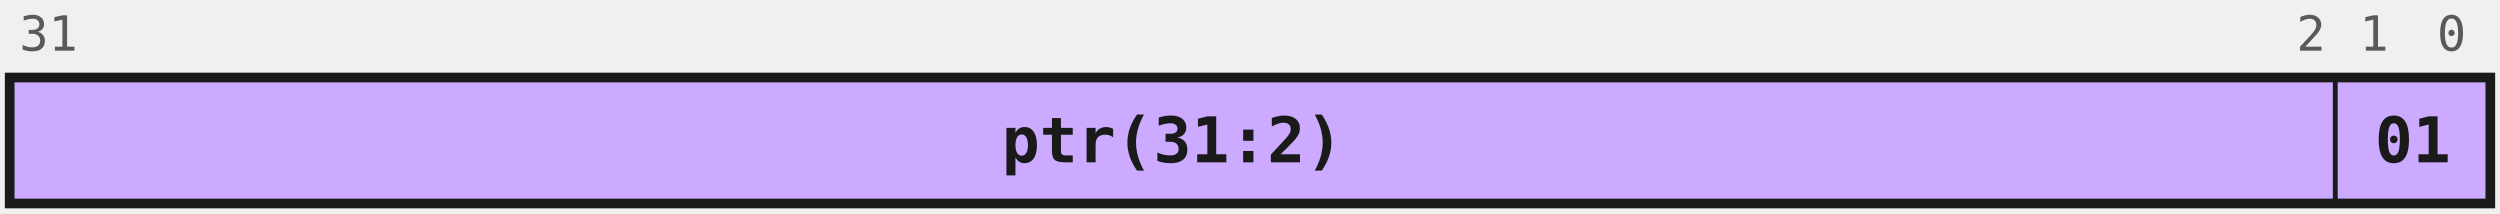
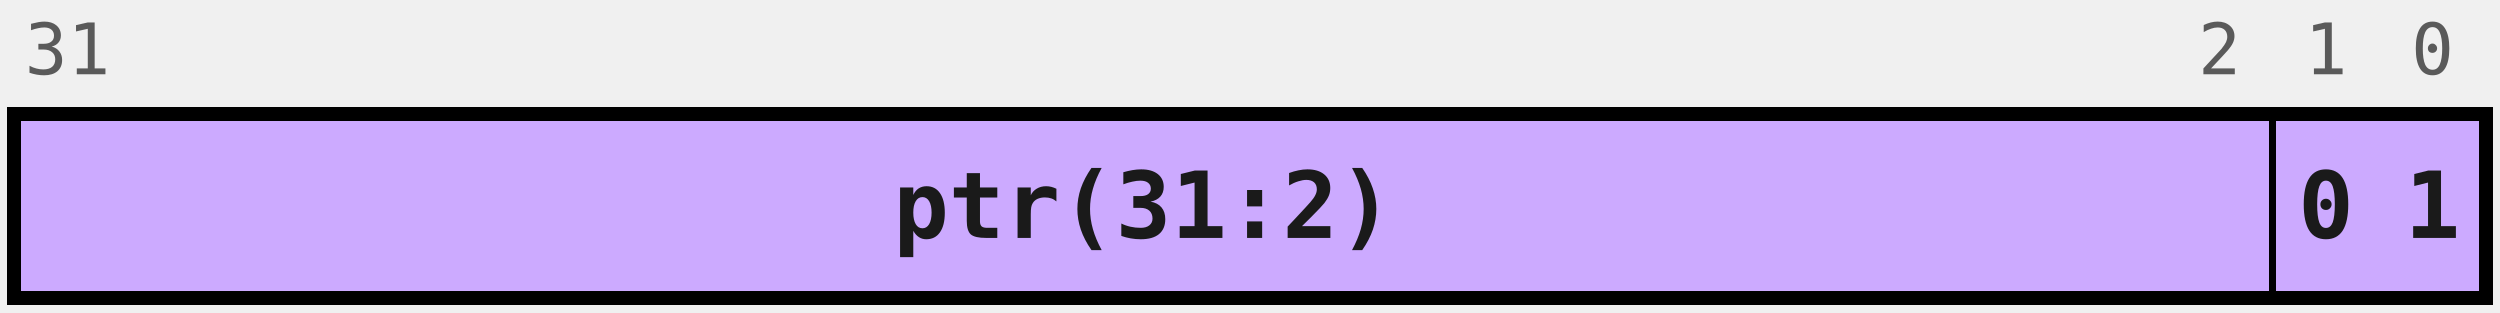
- <svg xmlns="http://www.w3.org/2000/svg" width="516" height="44" viewBox="-2 -2 516 44" role="img">
+ <svg xmlns="http://www.w3.org/2000/svg" width="352" height="44" viewBox="-2 -2 352 44" role="img">
  <style>
  text { font-family: "Roboto Mono", ui-monospace, "SF Mono", Menlo, Consolas, "DejaVu Sans Mono", "Liberation Mono", monospace; font-size: 13px; font-weight: 700; fill: #1a1a1a;
          text-anchor: middle; dominant-baseline: central; }
  text.label { font-size: 10px; font-weight: 400; fill: #5a5a5a; }
  text.heading { font-size: 12px; }
  text.start { text-anchor: start; }
  text.end { text-anchor: end; }
  text.small { font-size: 10px; font-weight: 400; font-style: italic; }
-   .outline { fill: none; stroke: #1a1a1a; stroke-width: 2; stroke-linejoin: miter; }
-   .divider { fill: none; stroke: #1a1a1a; stroke-width: 1; }
+   .outline { fill: none; stroke: #000; stroke-width: 2; shape-rendering: crispEdges; }
+   .divider { fill: none; stroke: #000; stroke-width: 1; shape-rendering: crispEdges; }
+   .diagonal { stroke: #000; stroke-width: 1; }
+   .rule { stroke: #000; stroke-width: 2; shape-rendering: crispEdges; }
  .dashed { stroke-dasharray: 4 3; }
-   .rule { stroke: #1a1a1a; stroke-width: 2; }
  .purple { fill: #ccaaff }
  .blue { fill: #80e5ff }
  .green { fill: #55ff99 }
  .cyan { fill: #55ffdd }
  .light-pink { fill: #ffaaee }
  .pink { fill: #ff55dd }
  .yellow { fill: #e5ff80 }
  .white { fill: #ffffff }
  @media (prefers-color-scheme: dark) {
    text { fill: #cccccc; }
    text.label { fill: #9a9a9a; }
-     .outline, .divider { stroke: #9a9a9a; }
-     .rule { stroke: #9a9a9a; }
-     .white { fill: #ffffff10 }
+     /* lines become gaps in the page colour between the tinted tiles */
+     .outline, .divider, .diagonal { stroke: #1a1a1a; }
+     .rule, .dashed { stroke: #cccccc; }
+     .white { fill: #ffffff1a }
    .purple { fill: #ccaaff40 }
    text.on-purple { fill: #ccaaff }
    .blue { fill: #80e5ff40 }
    text.on-blue { fill: #80e5ff }
    .green { fill: #55ff9940 }
    text.on-green { fill: #55ff99 }
    .cyan { fill: #55ffdd40 }
    text.on-cyan { fill: #55ffdd }
    .light-pink { fill: #ffaaee40 }
    text.on-light-pink { fill: #ffaaee }
    .pink { fill: #ff55dd40 }
    text.on-pink { fill: #ff55dd }
    .yellow { fill: #e5ff8040 }
    text.on-yellow { fill: #e5ff80 }
  }
  </style>
-   <text x="504" y="5" class="label">0</text>
-   <text x="488" y="5" class="label">1</text>
-   <text x="478" y="5" class="label end">2</text>
-   <text x="2" y="5" class="label start">31</text>
-   <rect x="0" y="14" width="480" height="26" class="purple" />
-   <text x="240" y="27" class="on-purple">ptr(31:2)</text>
-   <rect x="480" y="14" width="32" height="26" class="purple" />
-   <text x="496" y="27" class="on-purple">01</text>
-   <line x1="480" y1="14" x2="480" y2="40" class="divider" />
-   <rect x="0" y="14" width="512" height="26" class="outline" />
+   <text x="340.5" y="5" class="label">0</text>
+   <text x="325.5" y="5" class="label">1</text>
+   <text x="310.5" y="5" class="label">2</text>
+   <text x="7.5" y="5" class="label">31</text>
+   <rect x="0" y="14" width="318" height="26" class="purple" />
+   <text x="159" y="27" class="on-purple">ptr(31:2)</text>
+   <rect x="318" y="14" width="30" height="26" class="purple" />
+   <text x="325.5" y="27" class="on-purple">0</text>
+   <text x="340.5" y="27" class="on-purple">1</text>
+   <line x1="318" y1="14" x2="318" y2="40" class="divider" />
+   <rect x="0" y="14" width="348" height="26" class="outline" />
</svg>
